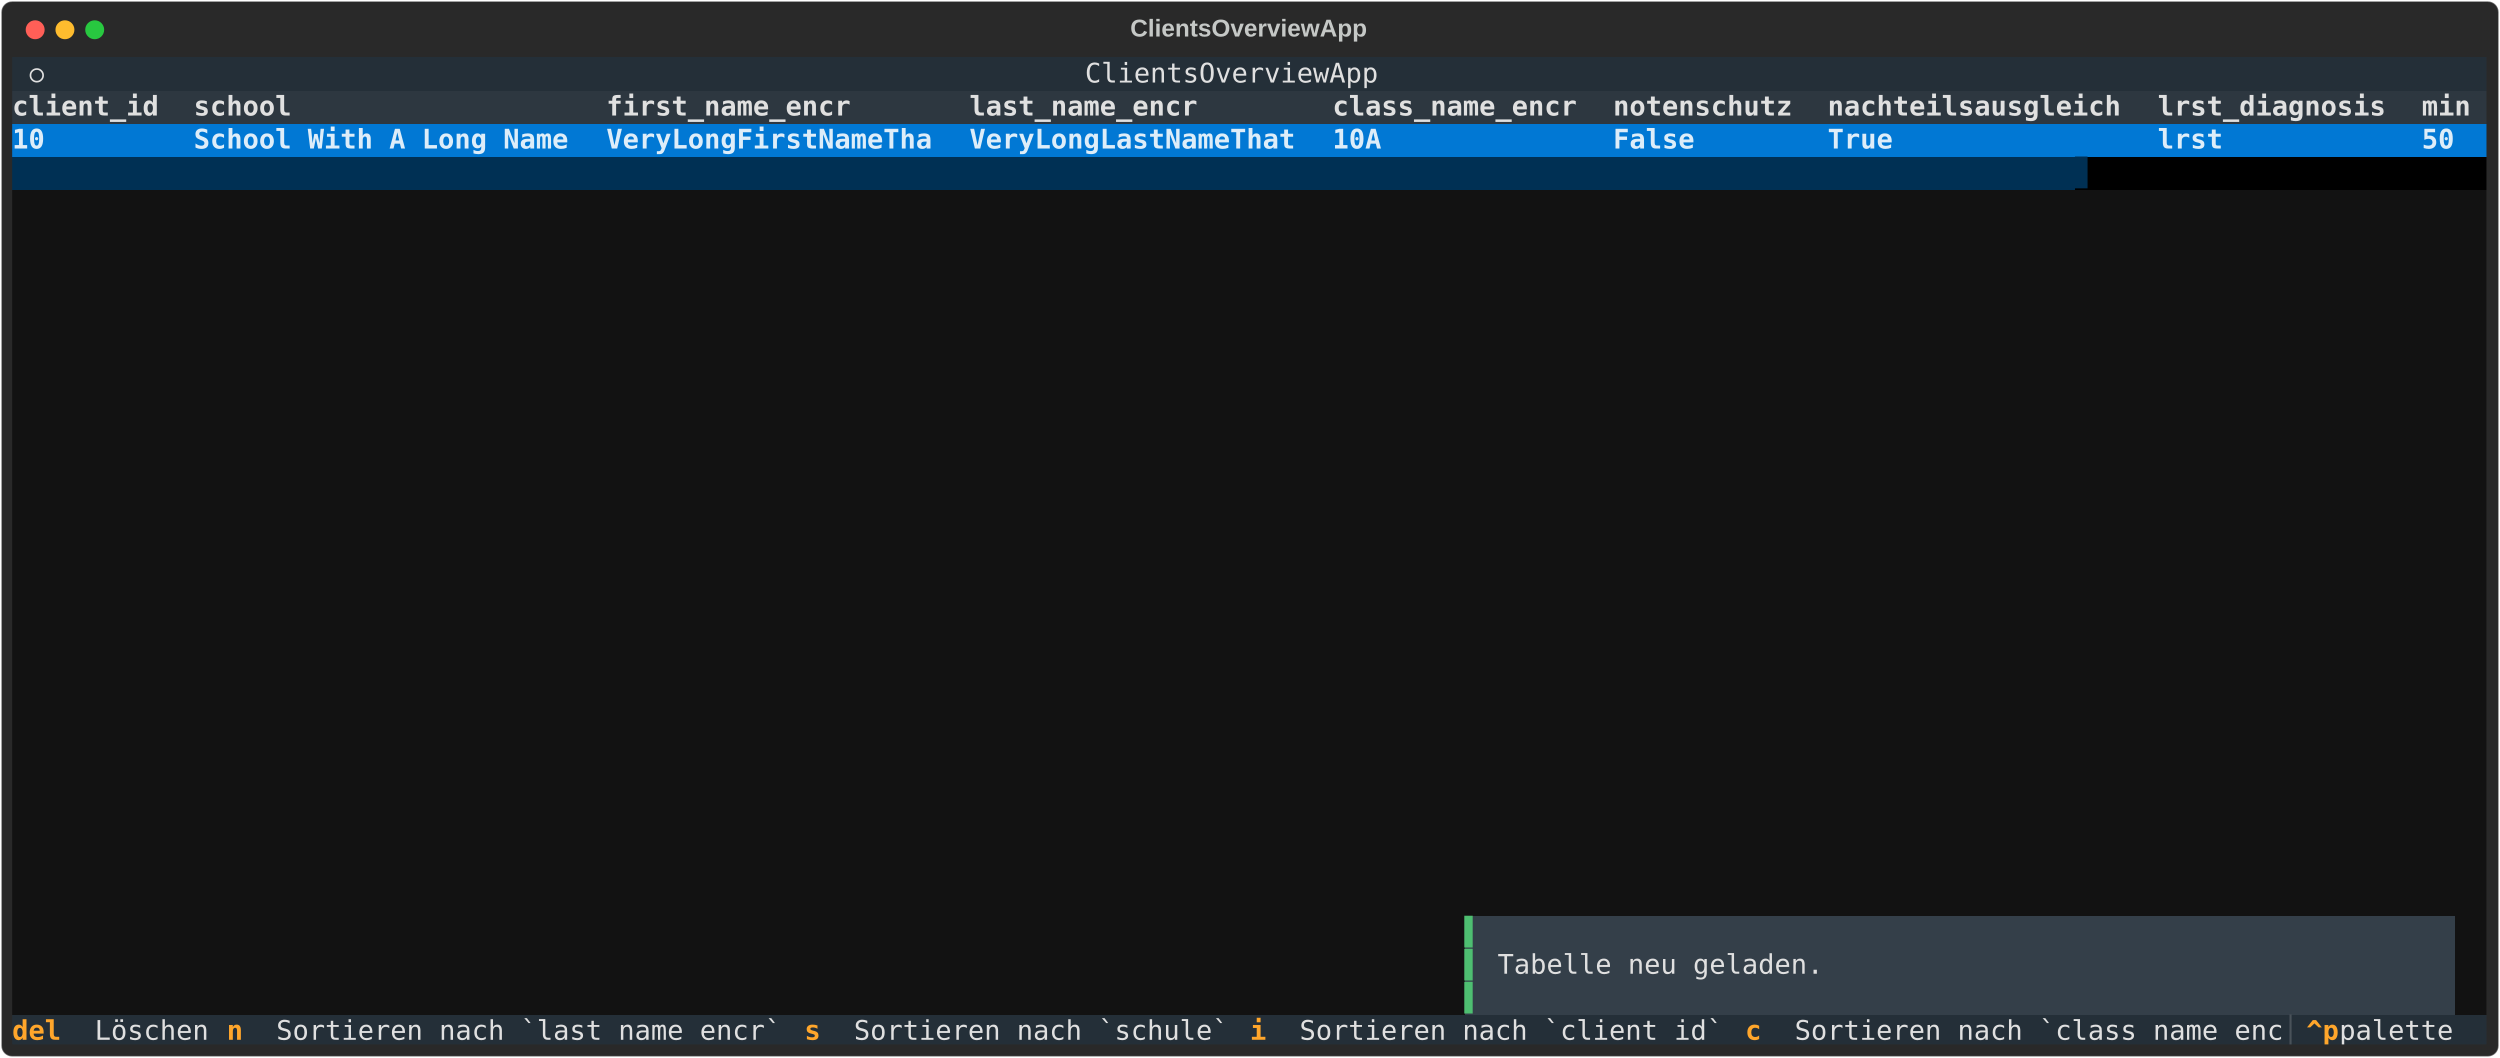
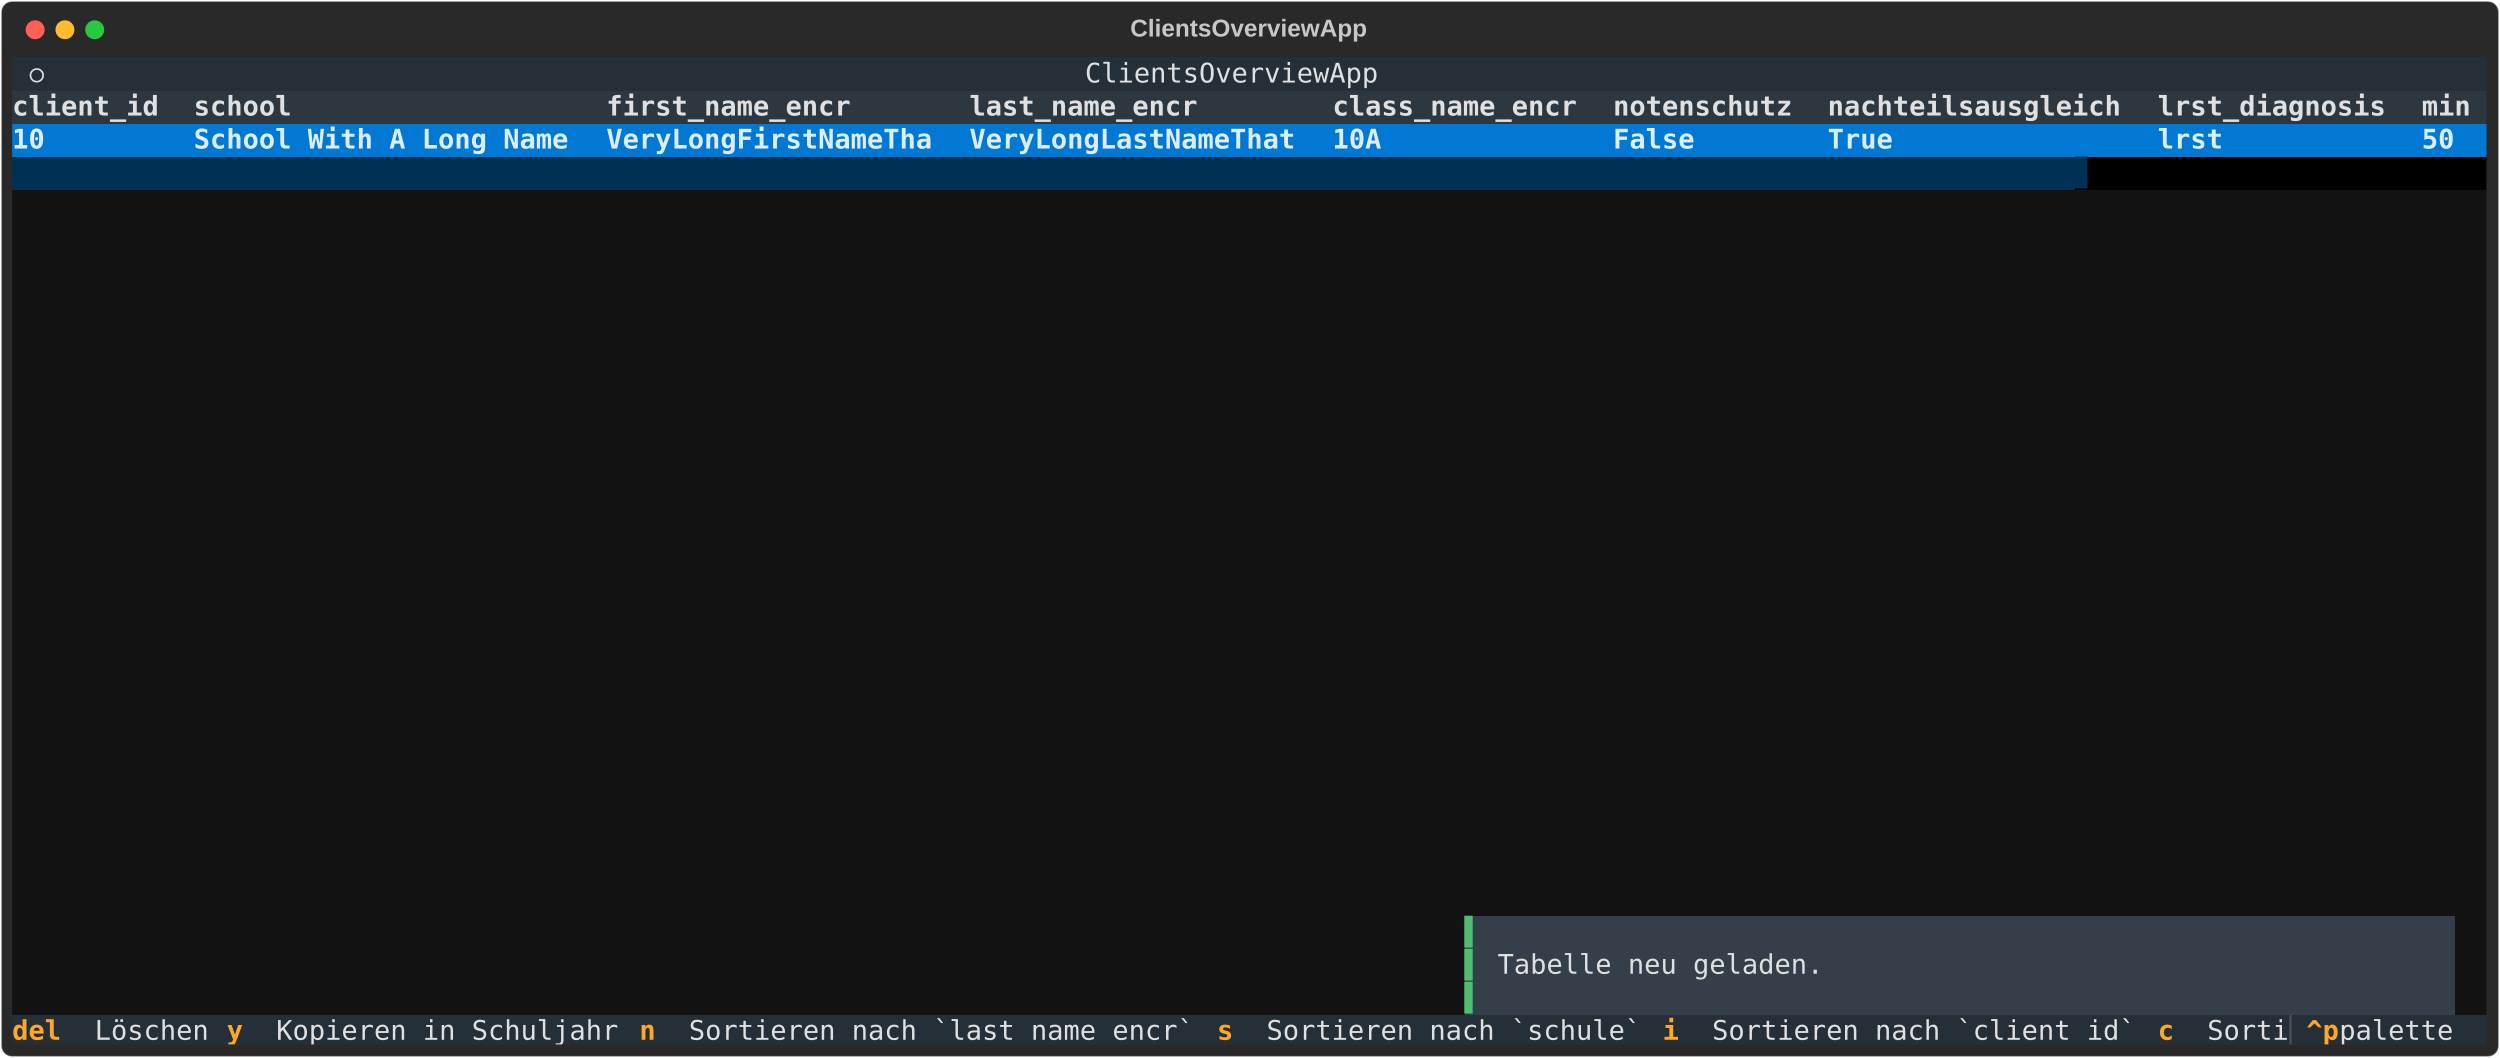
<svg xmlns="http://www.w3.org/2000/svg" class="rich-terminal" viewBox="0 0 1848 782.0">
  <style>

    @font-face {
        font-family: "Fira Code";
        src: local("FiraCode-Regular"),
                url("https://cdnjs.cloudflare.com/ajax/libs/firacode/6.2.0/woff2/FiraCode-Regular.woff2") format("woff2"),
                url("https://cdnjs.cloudflare.com/ajax/libs/firacode/6.2.0/woff/FiraCode-Regular.woff") format("woff");
        font-style: normal;
        font-weight: 400;
    }
    @font-face {
        font-family: "Fira Code";
        src: local("FiraCode-Bold"),
                url("https://cdnjs.cloudflare.com/ajax/libs/firacode/6.2.0/woff2/FiraCode-Bold.woff2") format("woff2"),
                url("https://cdnjs.cloudflare.com/ajax/libs/firacode/6.2.0/woff/FiraCode-Bold.woff") format("woff");
        font-style: bold;
        font-weight: 700;
    }

    .terminal-matrix {
        font-family: Fira Code, monospace;
        font-size: 20px;
        line-height: 24.4px;
        font-variant-east-asian: full-width;
    }

    .terminal-title {
        font-size: 18px;
        font-weight: bold;
        font-family: arial;
    }

    .terminal-r1 { fill: #c5c8c6 }
.terminal-r2 { fill: #e0e0e0 }
.terminal-r3 { fill: #e0e0e0;font-weight: bold }
.terminal-r4 { fill: #ddedf9;font-weight: bold }
.terminal-r5 { fill: #272727 }
.terminal-r6 { fill: #003054 }
.terminal-r7 { fill: #4ebf71 }
.terminal-r8 { fill: #ffa62b;font-weight: bold }
.terminal-r9 { fill: #495259 }
    </style>
  <defs>
    <clipPath id="terminal-clip-terminal">
      <rect x="0" y="0" width="1829.0" height="731.0" />
    </clipPath>
    <clipPath id="terminal-line-0">
      <rect x="0" y="1.5" width="1830" height="24.65" />
    </clipPath>
    <clipPath id="terminal-line-1">
      <rect x="0" y="25.9" width="1830" height="24.65" />
    </clipPath>
    <clipPath id="terminal-line-2">
      <rect x="0" y="50.3" width="1830" height="24.65" />
    </clipPath>
    <clipPath id="terminal-line-3">
      <rect x="0" y="74.7" width="1830" height="24.65" />
    </clipPath>
    <clipPath id="terminal-line-4">
      <rect x="0" y="99.1" width="1830" height="24.65" />
    </clipPath>
    <clipPath id="terminal-line-5">
      <rect x="0" y="123.5" width="1830" height="24.65" />
    </clipPath>
    <clipPath id="terminal-line-6">
      <rect x="0" y="147.9" width="1830" height="24.65" />
    </clipPath>
    <clipPath id="terminal-line-7">
      <rect x="0" y="172.3" width="1830" height="24.65" />
    </clipPath>
    <clipPath id="terminal-line-8">
      <rect x="0" y="196.7" width="1830" height="24.65" />
    </clipPath>
    <clipPath id="terminal-line-9">
      <rect x="0" y="221.1" width="1830" height="24.65" />
    </clipPath>
    <clipPath id="terminal-line-10">
      <rect x="0" y="245.5" width="1830" height="24.65" />
    </clipPath>
    <clipPath id="terminal-line-11">
      <rect x="0" y="269.9" width="1830" height="24.65" />
    </clipPath>
    <clipPath id="terminal-line-12">
      <rect x="0" y="294.3" width="1830" height="24.65" />
    </clipPath>
    <clipPath id="terminal-line-13">
      <rect x="0" y="318.7" width="1830" height="24.65" />
    </clipPath>
    <clipPath id="terminal-line-14">
      <rect x="0" y="343.1" width="1830" height="24.65" />
    </clipPath>
    <clipPath id="terminal-line-15">
      <rect x="0" y="367.5" width="1830" height="24.65" />
    </clipPath>
    <clipPath id="terminal-line-16">
      <rect x="0" y="391.9" width="1830" height="24.65" />
    </clipPath>
    <clipPath id="terminal-line-17">
      <rect x="0" y="416.3" width="1830" height="24.65" />
    </clipPath>
    <clipPath id="terminal-line-18">
      <rect x="0" y="440.7" width="1830" height="24.65" />
    </clipPath>
    <clipPath id="terminal-line-19">
      <rect x="0" y="465.1" width="1830" height="24.65" />
    </clipPath>
    <clipPath id="terminal-line-20">
      <rect x="0" y="489.5" width="1830" height="24.65" />
    </clipPath>
    <clipPath id="terminal-line-21">
      <rect x="0" y="513.9" width="1830" height="24.65" />
    </clipPath>
    <clipPath id="terminal-line-22">
      <rect x="0" y="538.3" width="1830" height="24.65" />
    </clipPath>
    <clipPath id="terminal-line-23">
      <rect x="0" y="562.7" width="1830" height="24.65" />
    </clipPath>
    <clipPath id="terminal-line-24">
      <rect x="0" y="587.1" width="1830" height="24.65" />
    </clipPath>
    <clipPath id="terminal-line-25">
      <rect x="0" y="611.5" width="1830" height="24.65" />
    </clipPath>
    <clipPath id="terminal-line-26">
      <rect x="0" y="635.9" width="1830" height="24.65" />
    </clipPath>
    <clipPath id="terminal-line-27">
      <rect x="0" y="660.3" width="1830" height="24.65" />
    </clipPath>
    <clipPath id="terminal-line-28">
      <rect x="0" y="684.7" width="1830" height="24.65" />
    </clipPath>
  </defs>
  <rect fill="#292929" stroke="rgba(255,255,255,0.35)" stroke-width="1" x="1" y="1" width="1846" height="780" rx="8" />
  <text class="terminal-title" fill="#c5c8c6" text-anchor="middle" x="923" y="27">ClientsOverviewApp</text>
  <g transform="translate(26,22)">
    <circle cx="0" cy="0" r="7" fill="#ff5f57" />
    <circle cx="22" cy="0" r="7" fill="#febc2e" />
    <circle cx="44" cy="0" r="7" fill="#28c840" />
  </g>
  <g transform="translate(9, 41)" clip-path="url(#terminal-clip-terminal)">
    <rect fill="#242f38" x="0" y="1.5" width="12.2" height="24.65" shape-rendering="crispEdges" />
    <rect fill="#242f38" x="12.2" y="1.5" width="12.2" height="24.65" shape-rendering="crispEdges" />
    <rect fill="#242f38" x="24.4" y="1.5" width="61" height="24.65" shape-rendering="crispEdges" />
    <rect fill="#242f38" x="85.4" y="1.5" width="12.2" height="24.65" shape-rendering="crispEdges" />
    <rect fill="#242f38" x="97.6" y="1.5" width="695.4" height="24.65" shape-rendering="crispEdges" />
    <rect fill="#242f38" x="793" y="1.5" width="219.6" height="24.65" shape-rendering="crispEdges" />
    <rect fill="#242f38" x="1012.6" y="1.5" width="695.4" height="24.65" shape-rendering="crispEdges" />
    <rect fill="#242f38" x="1708" y="1.5" width="12.2" height="24.65" shape-rendering="crispEdges" />
    <rect fill="#242f38" x="1720.2" y="1.5" width="0" height="24.65" shape-rendering="crispEdges" />
    <rect fill="#242f38" x="1720.2" y="1.5" width="109.8" height="24.65" shape-rendering="crispEdges" />
    <rect fill="#2d3740" x="0" y="25.9" width="134.2" height="24.65" shape-rendering="crispEdges" />
    <rect fill="#2d3740" x="134.2" y="25.9" width="305" height="24.65" shape-rendering="crispEdges" />
    <rect fill="#2d3740" x="439.2" y="25.9" width="268.4" height="24.65" shape-rendering="crispEdges" />
    <rect fill="#2d3740" x="707.6" y="25.9" width="268.4" height="24.65" shape-rendering="crispEdges" />
    <rect fill="#2d3740" x="976" y="25.9" width="207.4" height="24.65" shape-rendering="crispEdges" />
    <rect fill="#2d3740" x="1183.4" y="25.9" width="158.6" height="24.65" shape-rendering="crispEdges" />
    <rect fill="#2d3740" x="1342" y="25.9" width="244" height="24.65" shape-rendering="crispEdges" />
    <rect fill="#2d3740" x="1586" y="25.9" width="195.2" height="24.65" shape-rendering="crispEdges" />
    <rect fill="#2d3740" x="1781.2" y="25.9" width="48.8" height="24.65" shape-rendering="crispEdges" />
    <rect fill="#0178d4" x="0" y="50.3" width="134.2" height="24.65" shape-rendering="crispEdges" />
    <rect fill="#0178d4" x="134.2" y="50.3" width="305" height="24.65" shape-rendering="crispEdges" />
    <rect fill="#0178d4" x="439.2" y="50.3" width="268.4" height="24.65" shape-rendering="crispEdges" />
    <rect fill="#0178d4" x="707.6" y="50.3" width="268.4" height="24.65" shape-rendering="crispEdges" />
    <rect fill="#0178d4" x="976" y="50.3" width="207.4" height="24.65" shape-rendering="crispEdges" />
    <rect fill="#0178d4" x="1183.4" y="50.3" width="158.6" height="24.65" shape-rendering="crispEdges" />
    <rect fill="#0178d4" x="1342" y="50.3" width="244" height="24.65" shape-rendering="crispEdges" />
    <rect fill="#0178d4" x="1586" y="50.3" width="195.2" height="24.65" shape-rendering="crispEdges" />
    <rect fill="#0178d4" x="1781.2" y="50.3" width="48.8" height="24.65" shape-rendering="crispEdges" />
    <rect fill="#003054" x="0" y="74.7" width="1525" height="24.65" shape-rendering="crispEdges" />
    <rect fill="#000000" x="1525" y="74.7" width="12.2" height="24.65" shape-rendering="crispEdges" />
    <rect fill="#000000" x="1537.2" y="74.7" width="292.8" height="24.65" shape-rendering="crispEdges" />
    <rect fill="#121212" x="0" y="99.1" width="1830" height="24.65" shape-rendering="crispEdges" />
    <rect fill="#121212" x="0" y="123.5" width="1830" height="24.65" shape-rendering="crispEdges" />
    <rect fill="#121212" x="0" y="147.9" width="1830" height="24.65" shape-rendering="crispEdges" />
    <rect fill="#121212" x="0" y="172.3" width="1830" height="24.65" shape-rendering="crispEdges" />
    <rect fill="#121212" x="0" y="196.7" width="1830" height="24.65" shape-rendering="crispEdges" />
    <rect fill="#121212" x="0" y="221.1" width="1830" height="24.65" shape-rendering="crispEdges" />
    <rect fill="#121212" x="0" y="245.5" width="1830" height="24.65" shape-rendering="crispEdges" />
    <rect fill="#121212" x="0" y="269.9" width="1830" height="24.65" shape-rendering="crispEdges" />
    <rect fill="#121212" x="0" y="294.3" width="1830" height="24.65" shape-rendering="crispEdges" />
    <rect fill="#121212" x="0" y="318.7" width="1830" height="24.65" shape-rendering="crispEdges" />
    <rect fill="#121212" x="0" y="343.1" width="1830" height="24.65" shape-rendering="crispEdges" />
    <rect fill="#121212" x="0" y="367.5" width="1830" height="24.65" shape-rendering="crispEdges" />
    <rect fill="#121212" x="0" y="391.9" width="1830" height="24.65" shape-rendering="crispEdges" />
    <rect fill="#121212" x="0" y="416.3" width="1830" height="24.65" shape-rendering="crispEdges" />
    <rect fill="#121212" x="0" y="440.7" width="1830" height="24.65" shape-rendering="crispEdges" />
    <rect fill="#121212" x="0" y="465.1" width="1830" height="24.65" shape-rendering="crispEdges" />
    <rect fill="#121212" x="0" y="489.5" width="1830" height="24.65" shape-rendering="crispEdges" />
    <rect fill="#121212" x="0" y="513.9" width="1830" height="24.65" shape-rendering="crispEdges" />
    <rect fill="#121212" x="0" y="538.3" width="1830" height="24.65" shape-rendering="crispEdges" />
    <rect fill="#121212" x="0" y="562.7" width="1830" height="24.65" shape-rendering="crispEdges" />
    <rect fill="#121212" x="0" y="587.1" width="1830" height="24.65" shape-rendering="crispEdges" />
    <rect fill="#121212" x="0" y="611.5" width="1830" height="24.65" shape-rendering="crispEdges" />
    <rect fill="#121212" x="0" y="635.9" width="1073.6" height="24.65" shape-rendering="crispEdges" />
    <rect fill="#343f49" x="1073.6" y="635.9" width="12.2" height="24.65" shape-rendering="crispEdges" />
    <rect fill="#343f49" x="1085.8" y="635.9" width="719.8" height="24.65" shape-rendering="crispEdges" />
    <rect fill="#121212" x="1805.6" y="635.9" width="24.4" height="24.65" shape-rendering="crispEdges" />
    <rect fill="#121212" x="0" y="660.3" width="1073.6" height="24.65" shape-rendering="crispEdges" />
    <rect fill="#343f49" x="1073.6" y="660.3" width="12.2" height="24.65" shape-rendering="crispEdges" />
    <rect fill="#343f49" x="1085.8" y="660.3" width="12.2" height="24.65" shape-rendering="crispEdges" />
    <rect fill="#343f49" x="1098" y="660.3" width="244" height="24.65" shape-rendering="crispEdges" />
    <rect fill="#343f49" x="1342" y="660.3" width="463.6" height="24.65" shape-rendering="crispEdges" />
    <rect fill="#121212" x="1805.6" y="660.3" width="24.4" height="24.65" shape-rendering="crispEdges" />
    <rect fill="#121212" x="0" y="684.7" width="1073.6" height="24.65" shape-rendering="crispEdges" />
    <rect fill="#343f49" x="1073.6" y="684.7" width="12.2" height="24.65" shape-rendering="crispEdges" />
    <rect fill="#343f49" x="1085.8" y="684.7" width="719.8" height="24.65" shape-rendering="crispEdges" />
    <rect fill="#121212" x="1805.6" y="684.7" width="24.4" height="24.65" shape-rendering="crispEdges" />
    <rect fill="#242f38" x="0" y="709.1" width="61" height="24.65" shape-rendering="crispEdges" />
    <rect fill="#242f38" x="61" y="709.1" width="97.6" height="24.65" shape-rendering="crispEdges" />
    <rect fill="#242f38" x="158.6" y="709.1" width="36.6" height="24.65" shape-rendering="crispEdges" />
-     <rect fill="#242f38" x="195.2" y="709.1" width="390.4" height="24.65" shape-rendering="crispEdges" />
-     <rect fill="#242f38" x="585.6" y="709.1" width="36.6" height="24.65" shape-rendering="crispEdges" />
-     <rect fill="#242f38" x="622.2" y="709.1" width="292.8" height="24.65" shape-rendering="crispEdges" />
-     <rect fill="#242f38" x="915" y="709.1" width="36.6" height="24.65" shape-rendering="crispEdges" />
-     <rect fill="#242f38" x="951.6" y="709.1" width="329.4" height="24.65" shape-rendering="crispEdges" />
-     <rect fill="#242f38" x="1281" y="709.1" width="36.6" height="24.65" shape-rendering="crispEdges" />
-     <rect fill="#242f38" x="1317.6" y="709.1" width="366" height="24.65" shape-rendering="crispEdges" />
+     <rect fill="#242f38" x="195.2" y="709.1" width="268.4" height="24.65" shape-rendering="crispEdges" />
+     <rect fill="#242f38" x="463.6" y="709.1" width="36.6" height="24.65" shape-rendering="crispEdges" />
+     <rect fill="#242f38" x="500.2" y="709.1" width="390.4" height="24.65" shape-rendering="crispEdges" />
+     <rect fill="#242f38" x="890.6" y="709.1" width="36.6" height="24.65" shape-rendering="crispEdges" />
+     <rect fill="#242f38" x="927.2" y="709.1" width="292.8" height="24.65" shape-rendering="crispEdges" />
+     <rect fill="#242f38" x="1220" y="709.1" width="36.6" height="24.65" shape-rendering="crispEdges" />
+     <rect fill="#242f38" x="1256.6" y="709.1" width="329.4" height="24.65" shape-rendering="crispEdges" />
+     <rect fill="#242f38" x="1586" y="709.1" width="36.6" height="24.65" shape-rendering="crispEdges" />
+     <rect fill="#242f38" x="1622.6" y="709.1" width="61" height="24.65" shape-rendering="crispEdges" />
    <rect fill="#242f38" x="1683.6" y="709.1" width="12.2" height="24.65" shape-rendering="crispEdges" />
    <rect fill="#242f38" x="1695.8" y="709.1" width="24.4" height="24.65" shape-rendering="crispEdges" />
    <rect fill="#242f38" x="1720.2" y="709.1" width="97.6" height="24.65" shape-rendering="crispEdges" />
    <rect fill="#242f38" x="1817.8" y="709.1" width="12.2" height="24.65" shape-rendering="crispEdges" />
    <g class="terminal-matrix">
      <text class="terminal-r2" x="12.2" y="20" textLength="12.2" clip-path="url(#terminal-line-0)">⭘</text>
      <text class="terminal-r2" x="793" y="20" textLength="219.6" clip-path="url(#terminal-line-0)">ClientsOverviewApp</text>
      <text class="terminal-r1" x="1830" y="20" textLength="12.2" clip-path="url(#terminal-line-0)">
</text>
      <text class="terminal-r3" x="0" y="44.4" textLength="134.2" clip-path="url(#terminal-line-1)"> client_id </text>
      <text class="terminal-r3" x="134.2" y="44.4" textLength="305" clip-path="url(#terminal-line-1)"> school                  </text>
      <text class="terminal-r3" x="439.2" y="44.4" textLength="268.4" clip-path="url(#terminal-line-1)"> first_name_encr      </text>
      <text class="terminal-r3" x="707.6" y="44.4" textLength="268.4" clip-path="url(#terminal-line-1)"> last_name_encr       </text>
      <text class="terminal-r3" x="976" y="44.4" textLength="207.4" clip-path="url(#terminal-line-1)"> class_name_encr </text>
      <text class="terminal-r3" x="1183.4" y="44.4" textLength="158.6" clip-path="url(#terminal-line-1)"> notenschutz </text>
      <text class="terminal-r3" x="1342" y="44.4" textLength="244" clip-path="url(#terminal-line-1)"> nachteilsausgleich </text>
      <text class="terminal-r3" x="1586" y="44.4" textLength="195.2" clip-path="url(#terminal-line-1)"> lrst_diagnosis </text>
      <text class="terminal-r3" x="1781.2" y="44.4" textLength="48.8" clip-path="url(#terminal-line-1)"> min</text>
      <text class="terminal-r1" x="1830" y="44.4" textLength="12.2" clip-path="url(#terminal-line-1)">
</text>
      <text class="terminal-r4" x="0" y="68.8" textLength="134.2" clip-path="url(#terminal-line-2)"> 10        </text>
      <text class="terminal-r4" x="134.2" y="68.8" textLength="305" clip-path="url(#terminal-line-2)"> School With A Long Name </text>
      <text class="terminal-r4" x="439.2" y="68.8" textLength="268.4" clip-path="url(#terminal-line-2)"> VeryLongFirstNameTha </text>
      <text class="terminal-r4" x="707.6" y="68.8" textLength="268.4" clip-path="url(#terminal-line-2)"> VeryLongLastNameThat </text>
      <text class="terminal-r4" x="976" y="68.8" textLength="207.4" clip-path="url(#terminal-line-2)"> 10A             </text>
      <text class="terminal-r4" x="1183.4" y="68.8" textLength="158.6" clip-path="url(#terminal-line-2)"> False       </text>
      <text class="terminal-r4" x="1342" y="68.8" textLength="244" clip-path="url(#terminal-line-2)"> True               </text>
      <text class="terminal-r4" x="1586" y="68.8" textLength="195.2" clip-path="url(#terminal-line-2)"> lrst           </text>
      <text class="terminal-r4" x="1781.2" y="68.8" textLength="48.8" clip-path="url(#terminal-line-2)"> 50 </text>
      <text class="terminal-r1" x="1830" y="68.8" textLength="12.2" clip-path="url(#terminal-line-2)">
</text>
      <text class="terminal-r6" x="1525" y="93.2" textLength="12.2" clip-path="url(#terminal-line-3)">▊</text>
      <text class="terminal-r1" x="1830" y="93.2" textLength="12.2" clip-path="url(#terminal-line-3)">
</text>
      <text class="terminal-r1" x="1830" y="117.6" textLength="12.2" clip-path="url(#terminal-line-4)">
</text>
      <text class="terminal-r1" x="1830" y="142" textLength="12.2" clip-path="url(#terminal-line-5)">
</text>
      <text class="terminal-r1" x="1830" y="166.4" textLength="12.2" clip-path="url(#terminal-line-6)">
</text>
      <text class="terminal-r1" x="1830" y="190.8" textLength="12.2" clip-path="url(#terminal-line-7)">
</text>
      <text class="terminal-r1" x="1830" y="215.2" textLength="12.2" clip-path="url(#terminal-line-8)">
</text>
      <text class="terminal-r1" x="1830" y="239.6" textLength="12.2" clip-path="url(#terminal-line-9)">
</text>
      <text class="terminal-r1" x="1830" y="264" textLength="12.2" clip-path="url(#terminal-line-10)">
</text>
      <text class="terminal-r1" x="1830" y="288.4" textLength="12.2" clip-path="url(#terminal-line-11)">
</text>
      <text class="terminal-r1" x="1830" y="312.8" textLength="12.2" clip-path="url(#terminal-line-12)">
</text>
      <text class="terminal-r1" x="1830" y="337.2" textLength="12.2" clip-path="url(#terminal-line-13)">
</text>
      <text class="terminal-r1" x="1830" y="361.6" textLength="12.2" clip-path="url(#terminal-line-14)">
</text>
      <text class="terminal-r1" x="1830" y="386" textLength="12.2" clip-path="url(#terminal-line-15)">
</text>
      <text class="terminal-r1" x="1830" y="410.4" textLength="12.2" clip-path="url(#terminal-line-16)">
</text>
      <text class="terminal-r1" x="1830" y="434.8" textLength="12.2" clip-path="url(#terminal-line-17)">
</text>
      <text class="terminal-r1" x="1830" y="459.2" textLength="12.2" clip-path="url(#terminal-line-18)">
</text>
      <text class="terminal-r1" x="1830" y="483.6" textLength="12.2" clip-path="url(#terminal-line-19)">
</text>
      <text class="terminal-r1" x="1830" y="508" textLength="12.2" clip-path="url(#terminal-line-20)">
</text>
      <text class="terminal-r1" x="1830" y="532.4" textLength="12.2" clip-path="url(#terminal-line-21)">
</text>
      <text class="terminal-r1" x="1830" y="556.8" textLength="12.2" clip-path="url(#terminal-line-22)">
</text>
      <text class="terminal-r1" x="1830" y="581.2" textLength="12.2" clip-path="url(#terminal-line-23)">
</text>
      <text class="terminal-r1" x="1830" y="605.6" textLength="12.2" clip-path="url(#terminal-line-24)">
</text>
      <text class="terminal-r1" x="1830" y="630" textLength="12.2" clip-path="url(#terminal-line-25)">
</text>
      <text class="terminal-r7" x="1073.6" y="654.4" textLength="12.2" clip-path="url(#terminal-line-26)">▌</text>
      <text class="terminal-r1" x="1830" y="654.4" textLength="12.2" clip-path="url(#terminal-line-26)">
</text>
      <text class="terminal-r7" x="1073.6" y="678.8" textLength="12.2" clip-path="url(#terminal-line-27)">▌</text>
      <text class="terminal-r2" x="1098" y="678.8" textLength="244" clip-path="url(#terminal-line-27)">Tabelle neu geladen.</text>
      <text class="terminal-r1" x="1830" y="678.8" textLength="12.2" clip-path="url(#terminal-line-27)">
</text>
      <text class="terminal-r7" x="1073.6" y="703.2" textLength="12.2" clip-path="url(#terminal-line-28)">▌</text>
      <text class="terminal-r1" x="1830" y="703.2" textLength="12.2" clip-path="url(#terminal-line-28)">
</text>
      <text class="terminal-r8" x="0" y="727.6" textLength="61" clip-path="url(#terminal-line-29)"> del </text>
      <text class="terminal-r2" x="61" y="727.6" textLength="97.6" clip-path="url(#terminal-line-29)">Löschen </text>
-       <text class="terminal-r8" x="158.6" y="727.6" textLength="36.6" clip-path="url(#terminal-line-29)"> n </text>
-       <text class="terminal-r2" x="195.2" y="727.6" textLength="390.4" clip-path="url(#terminal-line-29)">Sortieren nach `last_name_encr` </text>
-       <text class="terminal-r8" x="585.6" y="727.6" textLength="36.6" clip-path="url(#terminal-line-29)"> s </text>
-       <text class="terminal-r2" x="622.2" y="727.6" textLength="292.8" clip-path="url(#terminal-line-29)">Sortieren nach `schule` </text>
-       <text class="terminal-r8" x="915" y="727.6" textLength="36.6" clip-path="url(#terminal-line-29)"> i </text>
-       <text class="terminal-r2" x="951.6" y="727.6" textLength="329.4" clip-path="url(#terminal-line-29)">Sortieren nach `client_id` </text>
-       <text class="terminal-r8" x="1281" y="727.6" textLength="36.6" clip-path="url(#terminal-line-29)"> c </text>
-       <text class="terminal-r2" x="1317.6" y="727.6" textLength="366" clip-path="url(#terminal-line-29)">Sortieren nach `class_name_enc</text>
+       <text class="terminal-r8" x="158.6" y="727.6" textLength="36.6" clip-path="url(#terminal-line-29)"> y </text>
+       <text class="terminal-r2" x="195.2" y="727.6" textLength="268.4" clip-path="url(#terminal-line-29)">Kopieren in Schuljahr </text>
+       <text class="terminal-r8" x="463.6" y="727.6" textLength="36.6" clip-path="url(#terminal-line-29)"> n </text>
+       <text class="terminal-r2" x="500.2" y="727.6" textLength="390.4" clip-path="url(#terminal-line-29)">Sortieren nach `last_name_encr` </text>
+       <text class="terminal-r8" x="890.6" y="727.6" textLength="36.6" clip-path="url(#terminal-line-29)"> s </text>
+       <text class="terminal-r2" x="927.2" y="727.6" textLength="292.8" clip-path="url(#terminal-line-29)">Sortieren nach `schule` </text>
+       <text class="terminal-r8" x="1220" y="727.6" textLength="36.6" clip-path="url(#terminal-line-29)"> i </text>
+       <text class="terminal-r2" x="1256.6" y="727.6" textLength="329.4" clip-path="url(#terminal-line-29)">Sortieren nach `client_id` </text>
+       <text class="terminal-r8" x="1586" y="727.6" textLength="36.6" clip-path="url(#terminal-line-29)"> c </text>
+       <text class="terminal-r2" x="1622.6" y="727.6" textLength="61" clip-path="url(#terminal-line-29)">Sorti</text>
      <text class="terminal-r9" x="1683.6" y="727.6" textLength="12.2" clip-path="url(#terminal-line-29)">▏</text>
      <text class="terminal-r8" x="1695.8" y="727.6" textLength="24.4" clip-path="url(#terminal-line-29)">^p</text>
      <text class="terminal-r2" x="1720.2" y="727.6" textLength="97.6" clip-path="url(#terminal-line-29)"> palette</text>
    </g>
  </g>
</svg>
